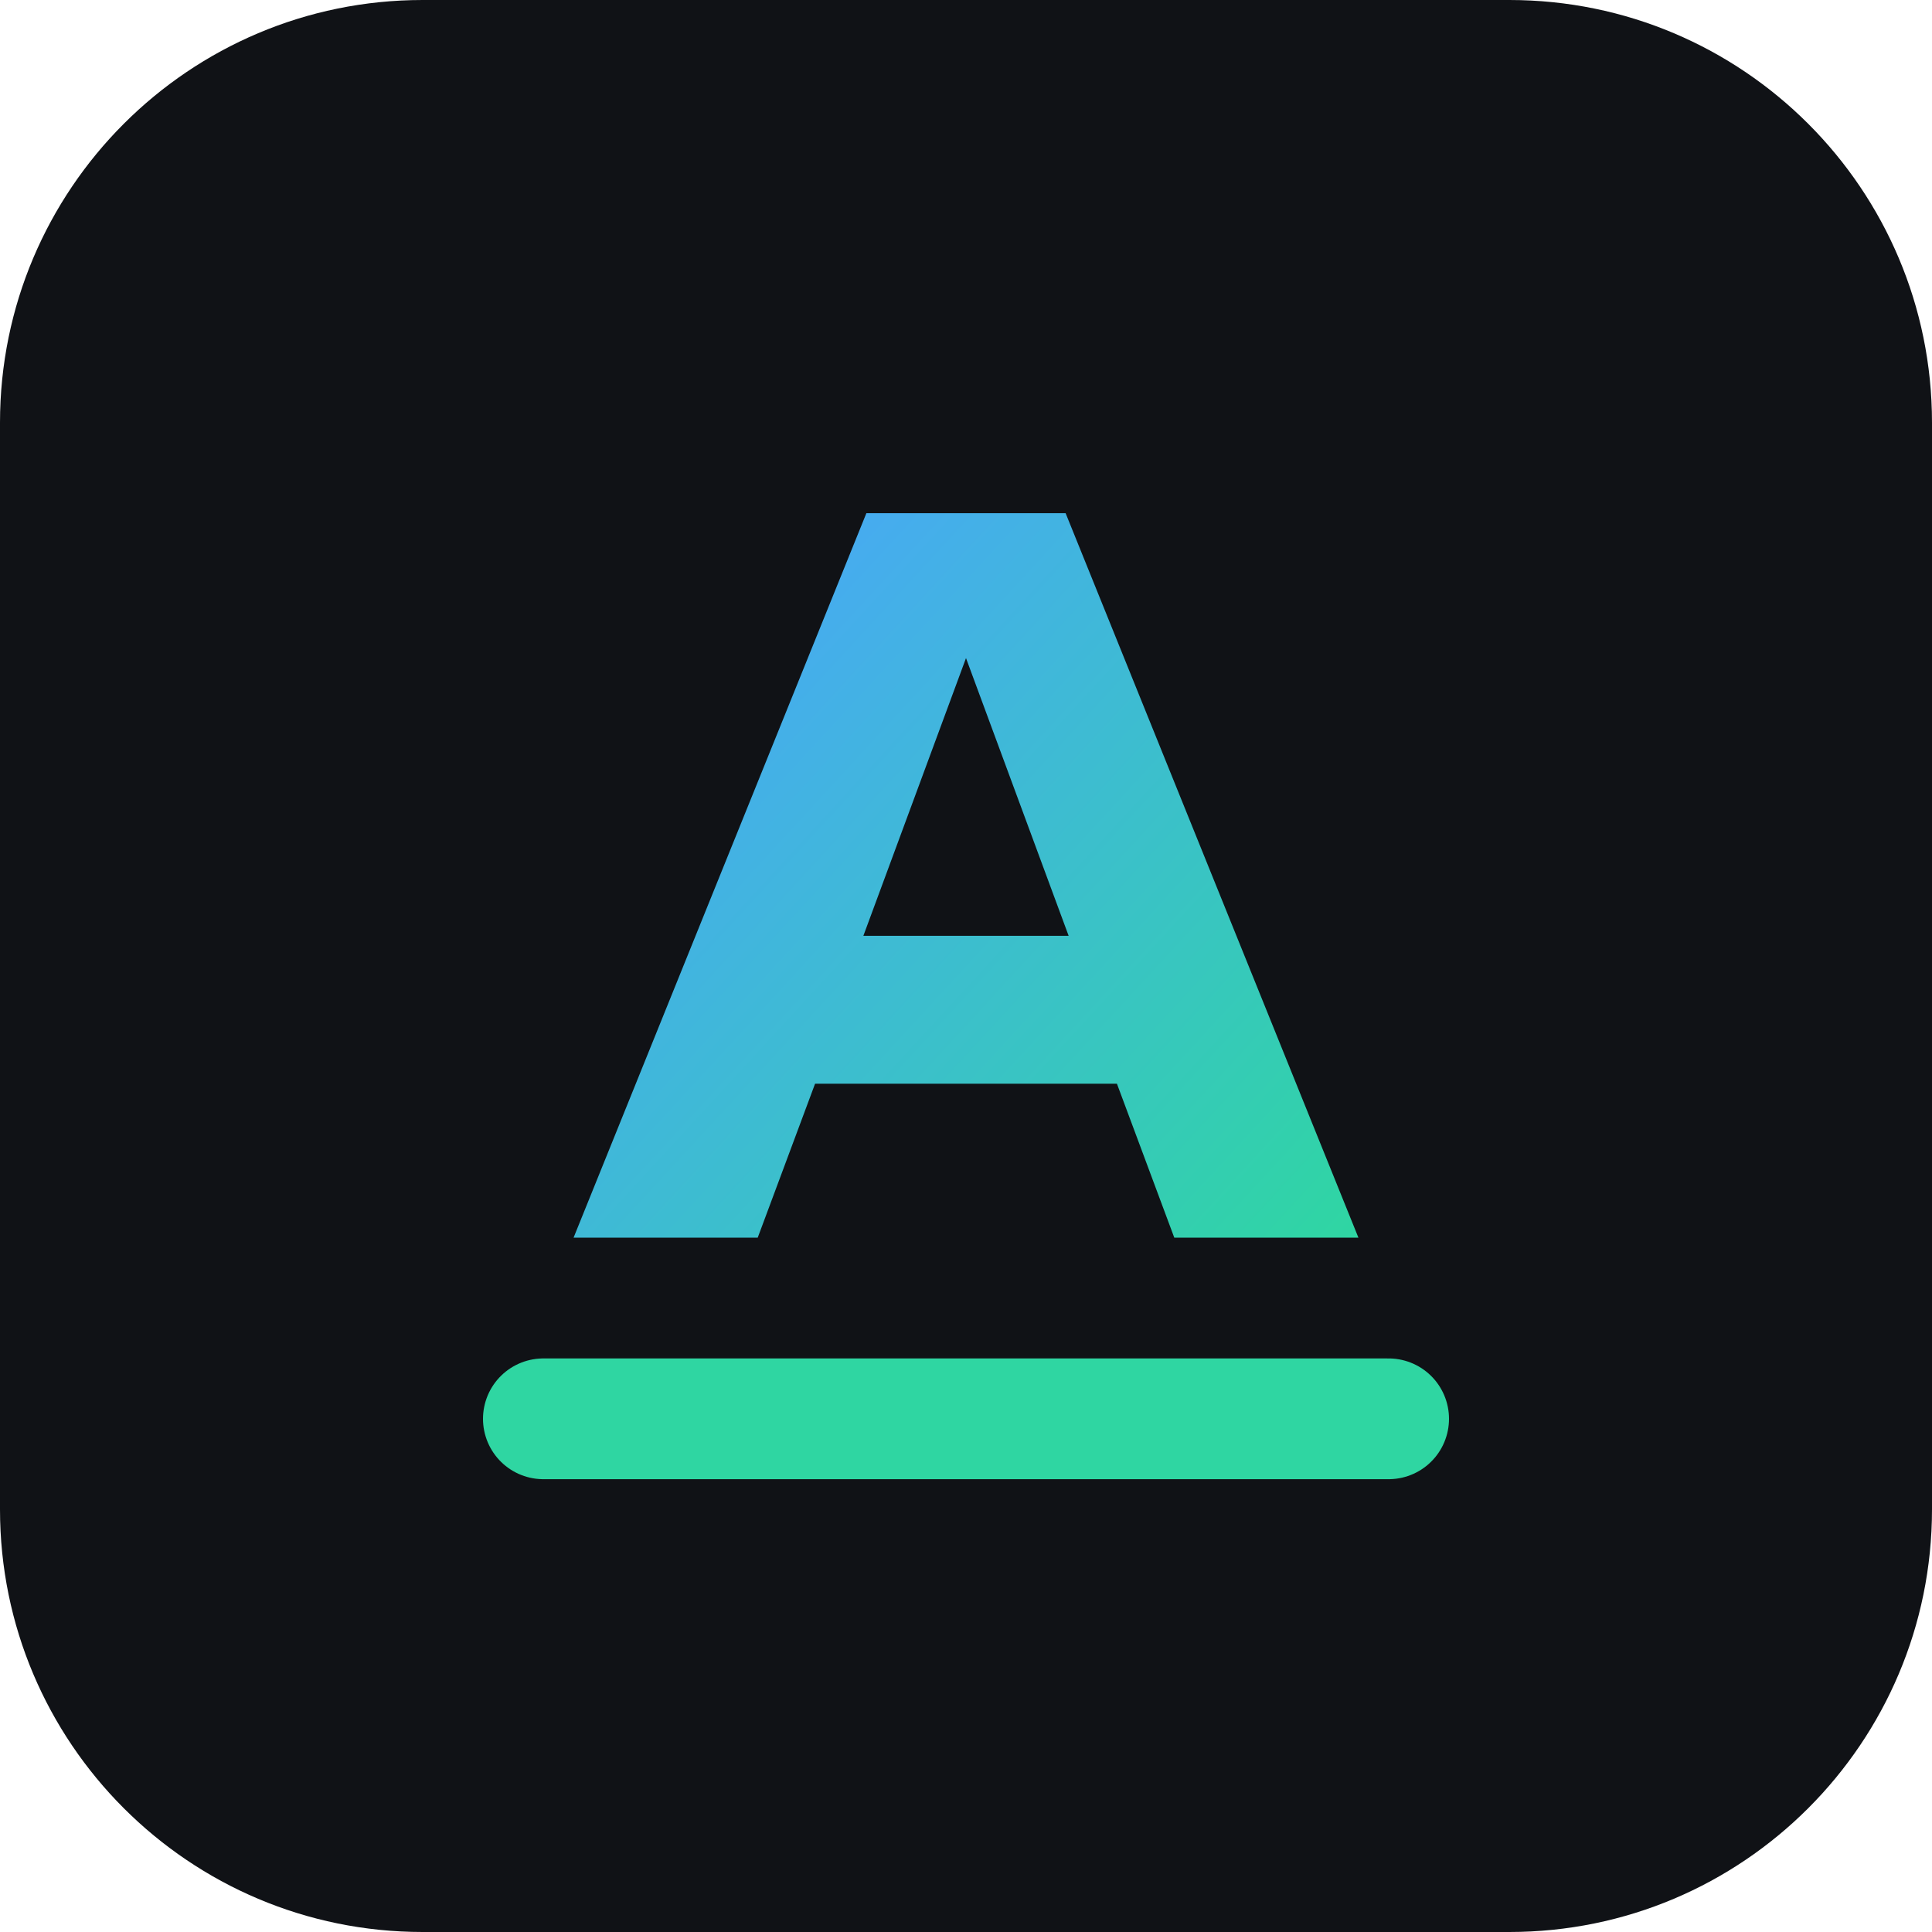
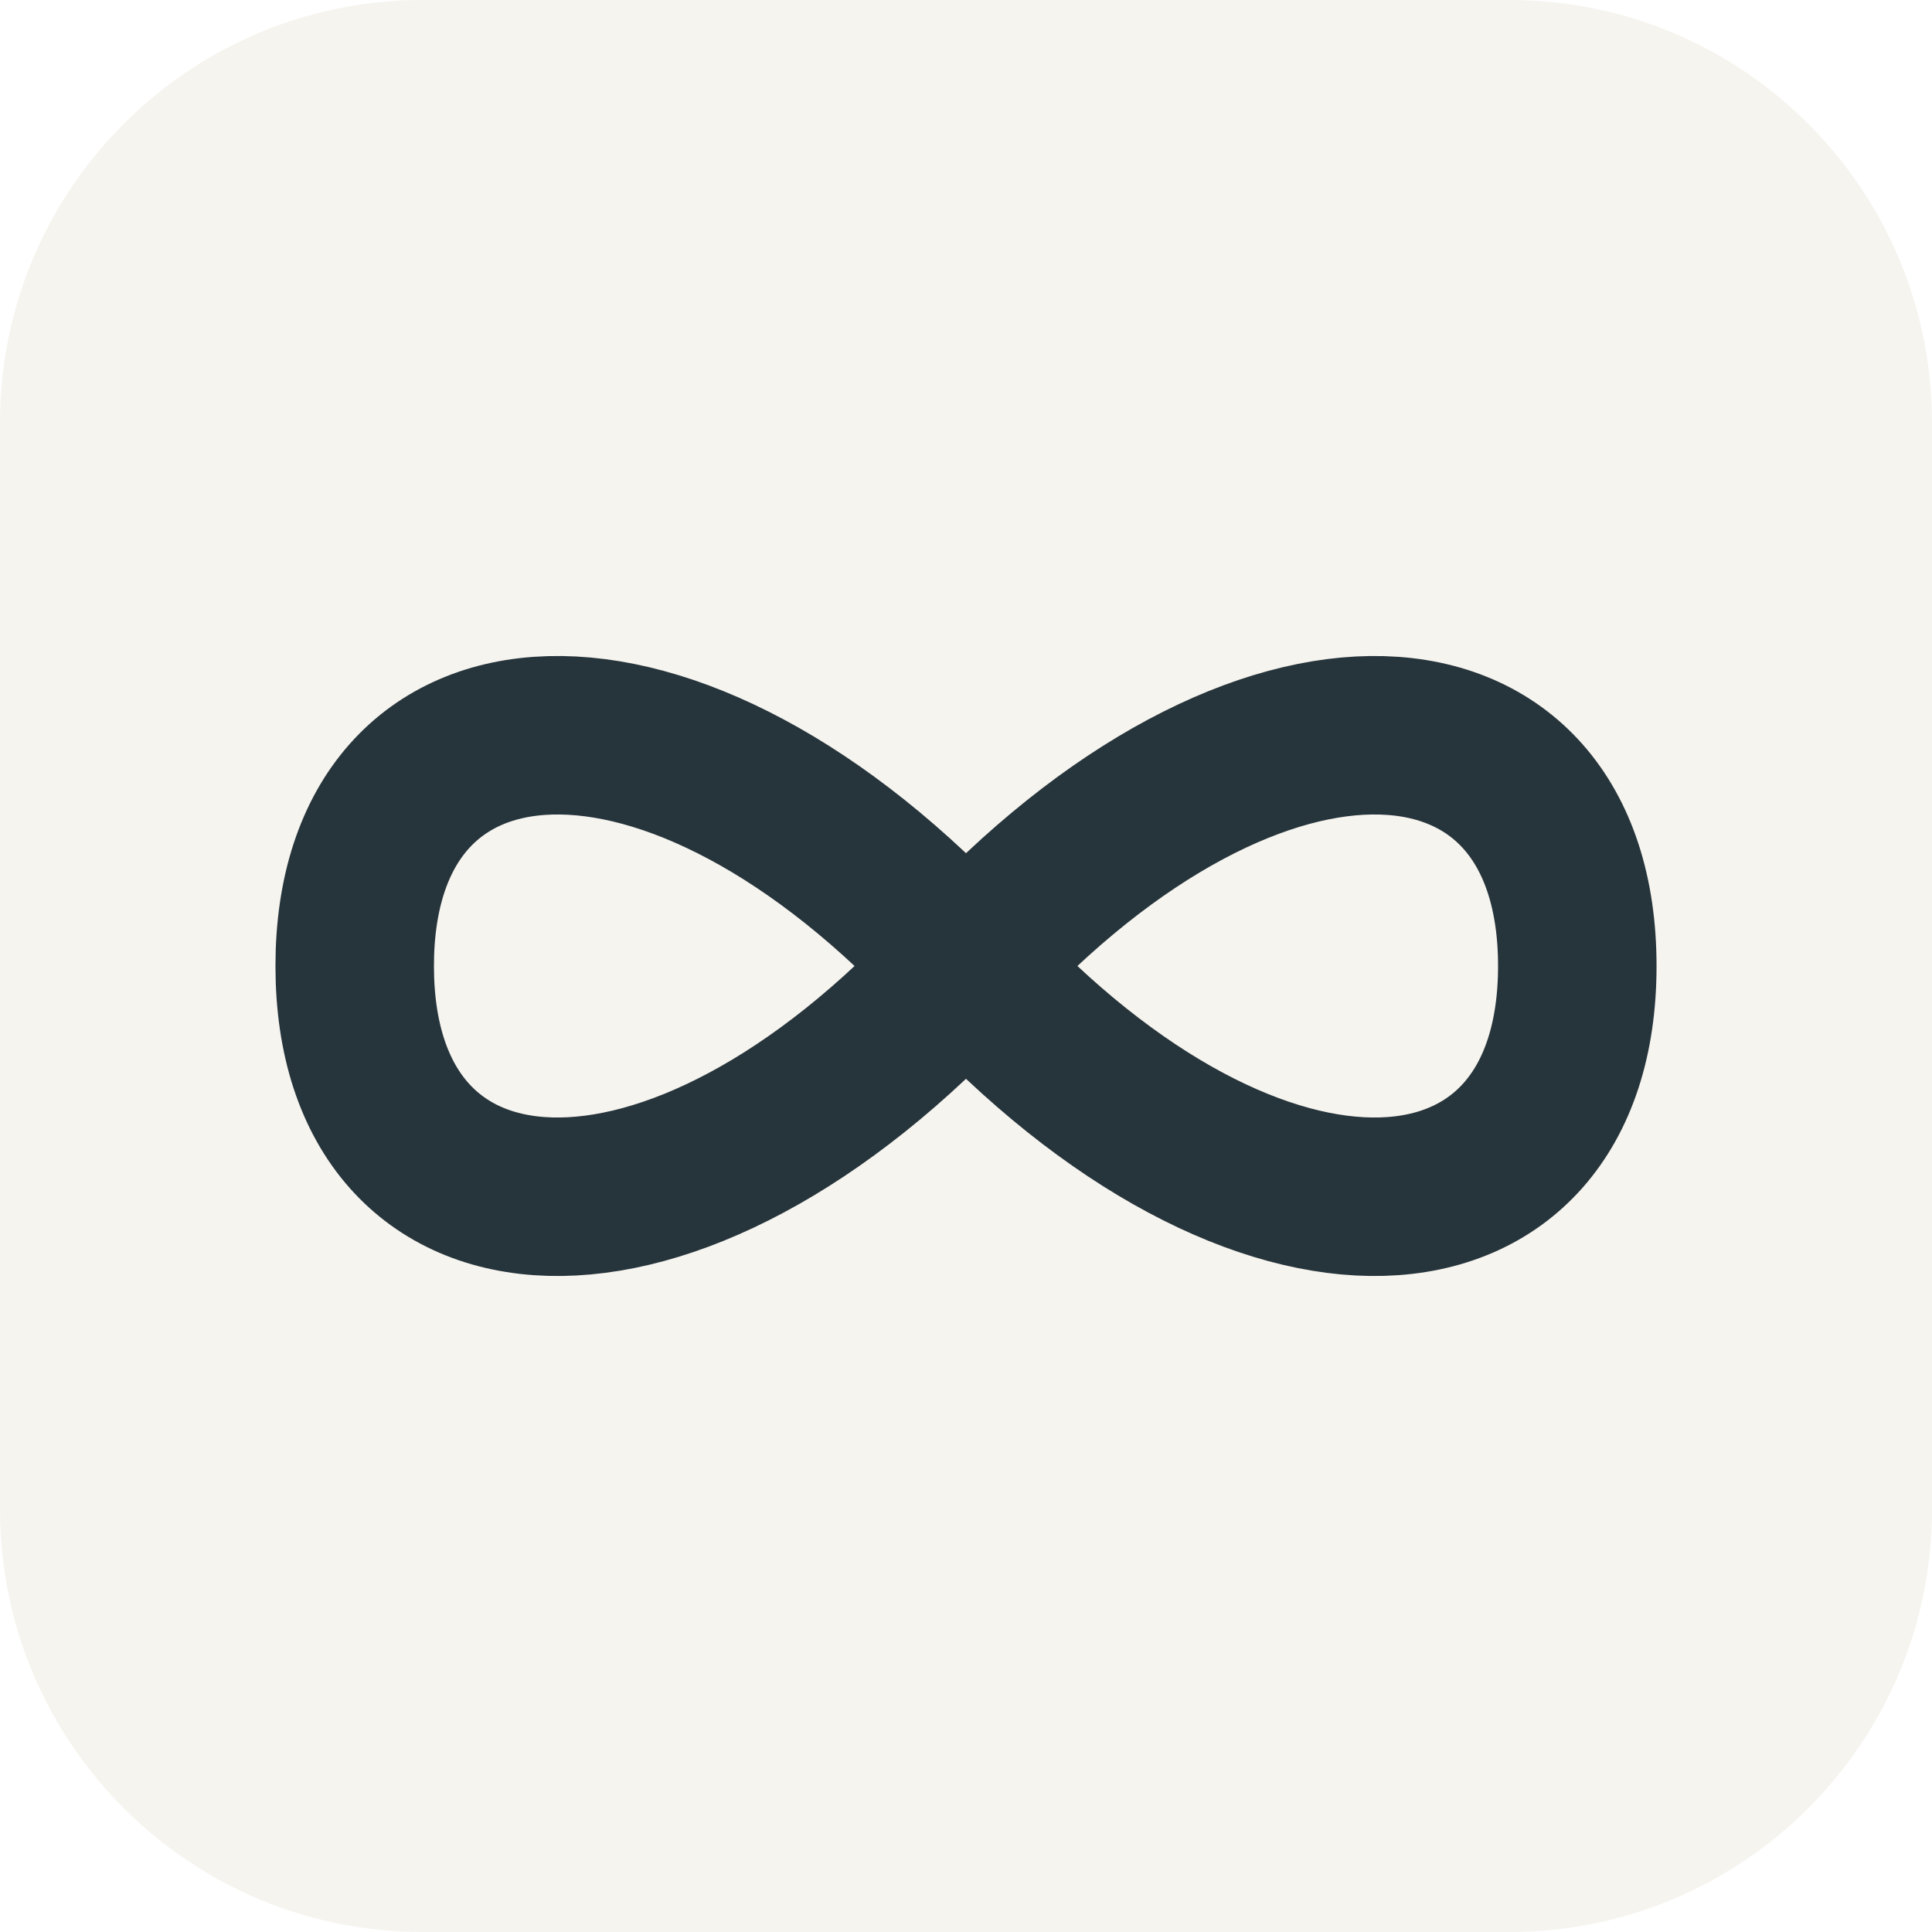
- <svg xmlns="http://www.w3.org/2000/svg" width="64" height="64" viewBox="0 0 64 64" fill="none">
-   <rect width="64" height="64" rx="14" fill="#101216" />
-   <path d="M19 41L28.7 17H35.3L45 41H38.9L37 35.9H27L25.1 41H19Z" fill="url(#paint0_linear_1_2)" />
-   <path d="M28.6 31H35.4L32 21.8L28.6 31Z" fill="#101216" />
-   <path d="M18 47H46" stroke="#2FD6A2" stroke-width="4" stroke-linecap="round" />
-   <defs>
-     <linearGradient id="paint0_linear_1_2" x1="20" y1="18" x2="45" y2="41" gradientUnits="userSpaceOnUse">
-       <stop stop-color="#4BA3FF" />
-       <stop offset="1" stop-color="#2FD6A2" />
-     </linearGradient>
-   </defs>
+ <svg xmlns="http://www.w3.org/2000/svg" viewBox="0 0 1024 1024" role="img" aria-label="ASR Pro logo">
+   <rect width="1024" height="1024" rx="224" fill="#f6f4ef" />
+   <path d="M 188 512        C 188 356 356 342 512 512        C 668 682 836 668 836 512        C 836 356 668 342 512 512        C 356 682 188 668 188 512" fill="none" stroke="#26343b" stroke-width="84" stroke-linecap="round" stroke-linejoin="round" />
</svg>
